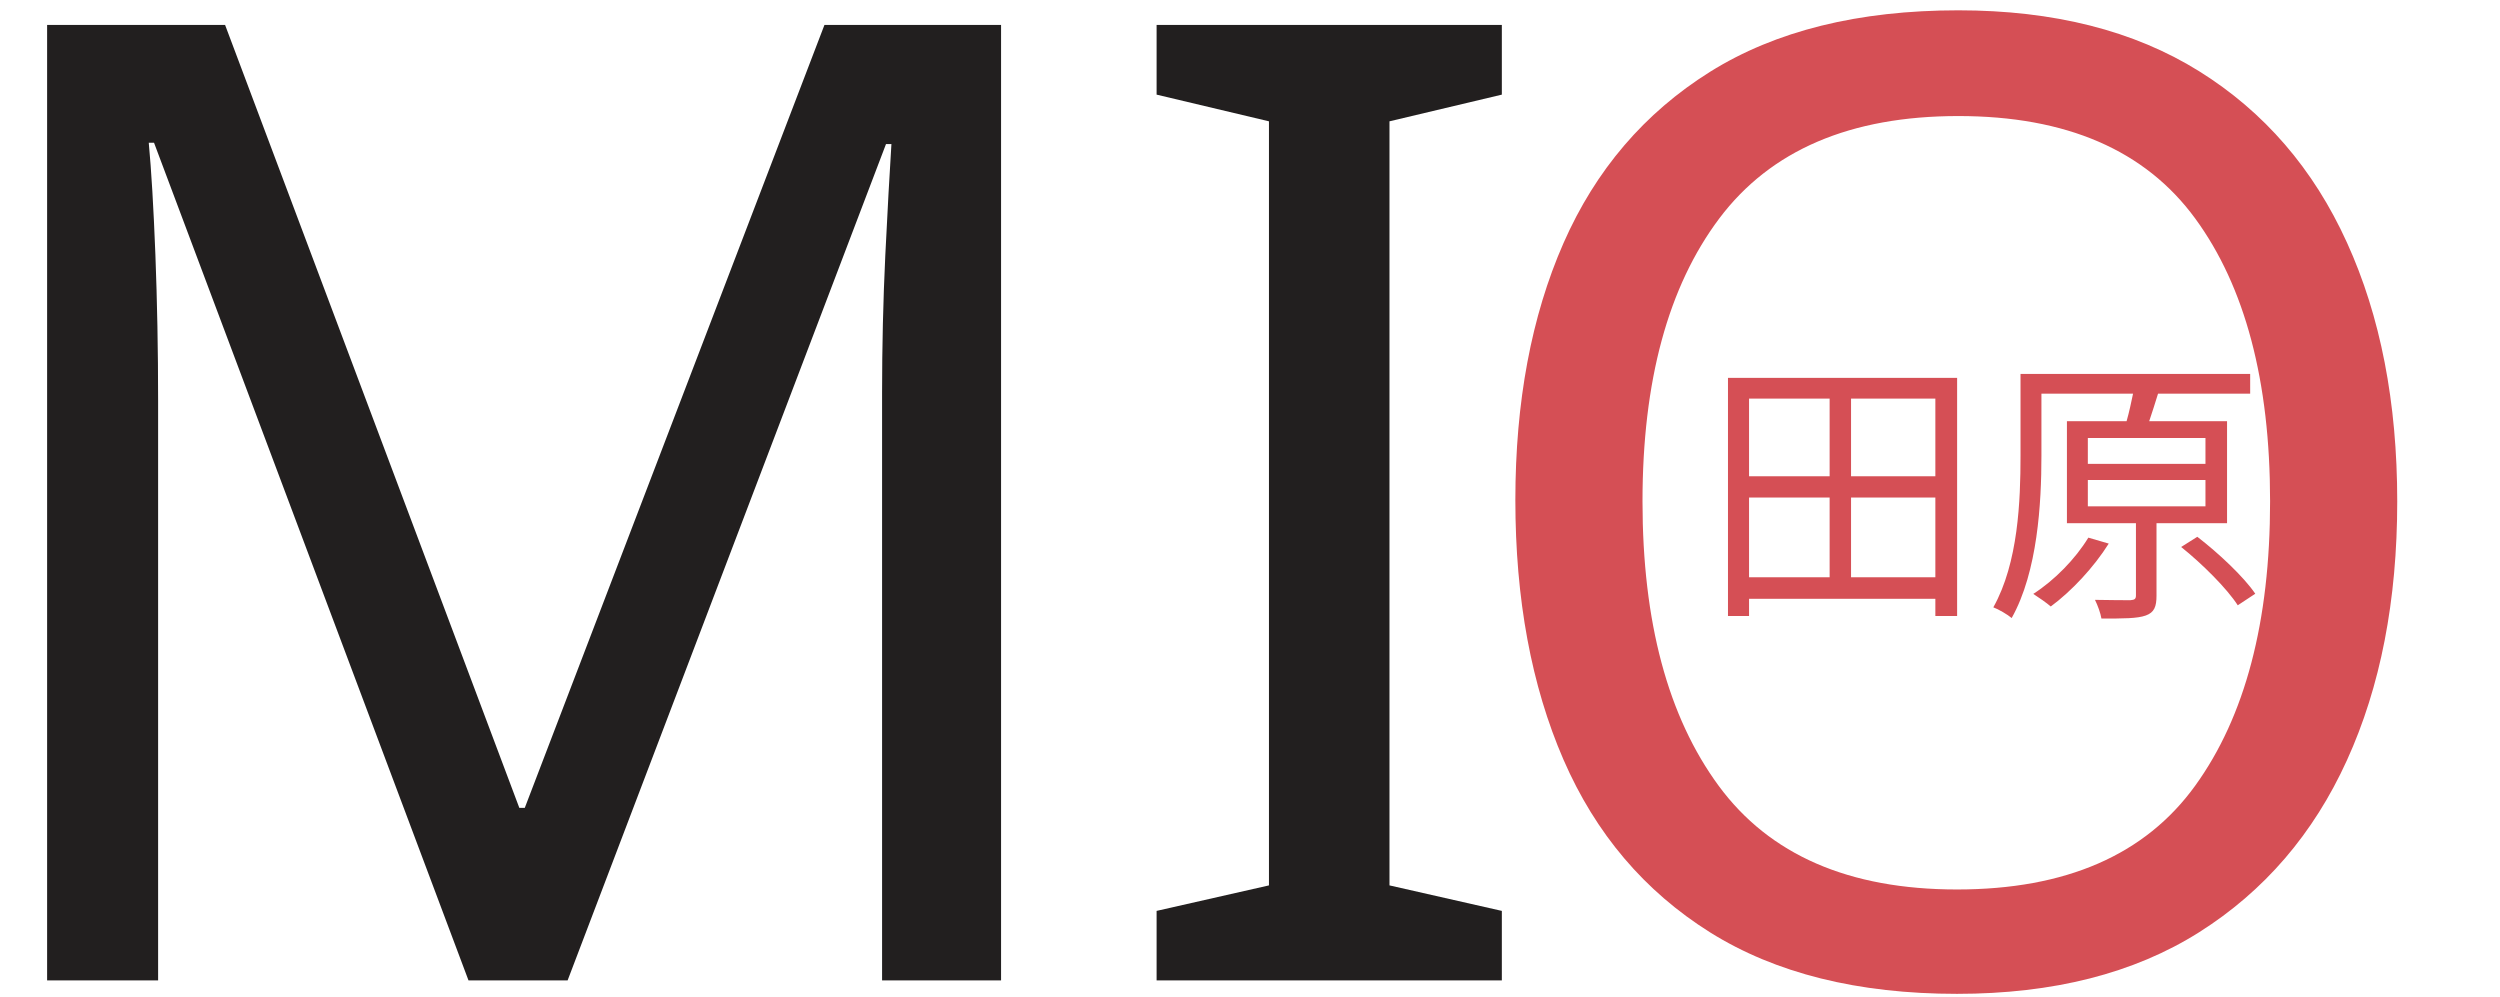
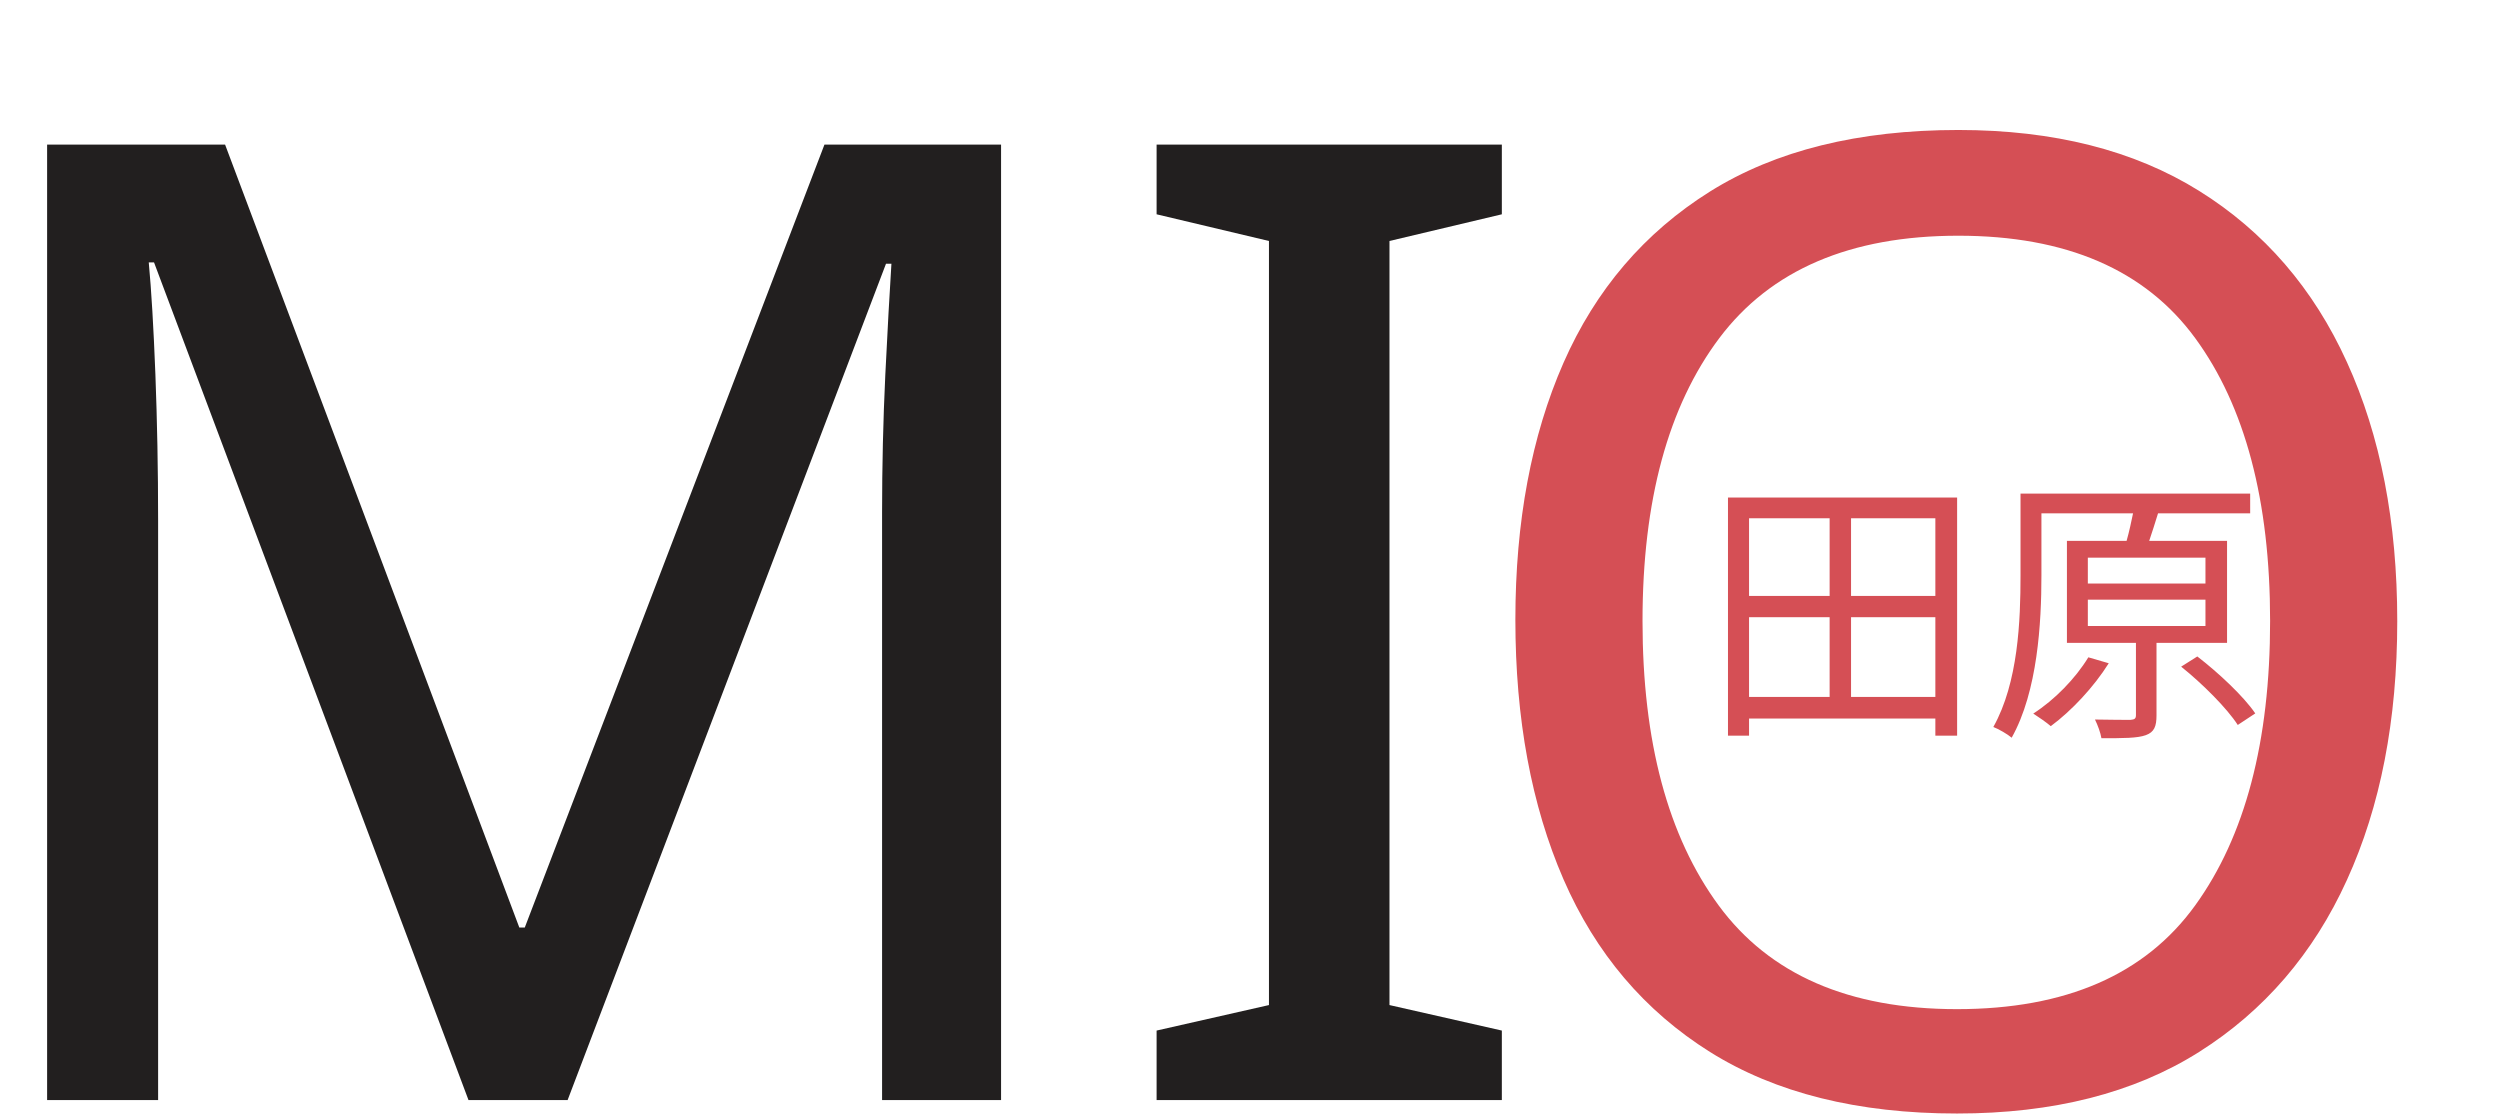
- <svg xmlns="http://www.w3.org/2000/svg" viewBox="0 0 229.8 91.6" enable-background="new 0 0 229.8 91.6">
-   <style type="text/css">.st0{fill:none;} .st1{fill:#221F1F;} .st2{font-family:'Avenir-Heavy';} .st3{font-size:123px;} .st4{letter-spacing:-4;} .st5{letter-spacing:-3;} .st6{fill:#D54F55;} .st7{font-family:'HiraMinPro-W6-83pv-RKSJ-H';} .st8{font-size:26px;}</style>
-   <path class="st0" d="M-7.6-2.9h244.7v94.5h-244.7z" />
-   <text transform="translate(-7.607 90.12)">
-     <tspan x="0" y="0" class="st1 st2 st3 st4">M</tspan>
-     <tspan x="109" y="0" class="st1 st2 st3 st5">I</tspan>
-     <tspan x="139.4" y="0" class="st6 st2 st3">O</tspan>
-   </text>
-   <path class="st0" d="M156.3 34.5h54.2v23.1h-54.2z" />
-   <text transform="translate(156.32 54.779)" class="st6 st7 st8">田原</text>
+ <svg xmlns="http://www.w3.org/2000/svg" version="1.1" id="Layer_1" x="0px" y="0px" viewBox="0 0 229.8 102.6" style="enable-background:new 0 0 229.8 102.6;" xml:space="preserve">
+   <style type="text/css">
+ 	.st0{fill:none;}
+ 	.st1{fill:#221F1F;}
+ 	.st2{font-family:'Avenir-Heavy';}
+ 	.st3{font-size:123px;}
+ 	.st4{letter-spacing:-3;}
+ 	.st5{letter-spacing:-2;}
+ 	.st6{fill:#D54F55;}
+ 	.st7{font-family:'HiraMinPro-W6-83pv-RKSJ-H';}
+ 	.st8{font-size:26px;}
+ </style>
+   <path class="st0" d="M-7.6,8.1h244.7v94.5H-7.6L-7.6,8.1z" />
+   <text transform="matrix(1 0 0 1 -7.607 101.12)" class="st1 st2 st3 st4">M</text>
+   <text transform="matrix(1 0 0 1 101.393 101.12)" class="st1 st2 st3 st5">I</text>
+   <text transform="matrix(1 0 0 1 131.793 101.12)" class="st6 st2 st3">O</text>
+   <path class="st0" d="M156.3,45.5h54.2v23.1h-54.2V45.5z" />
+   <text transform="matrix(1 0 0 1 156.32 65.7791)" class="st6 st7 st8">田原</text>
</svg>
